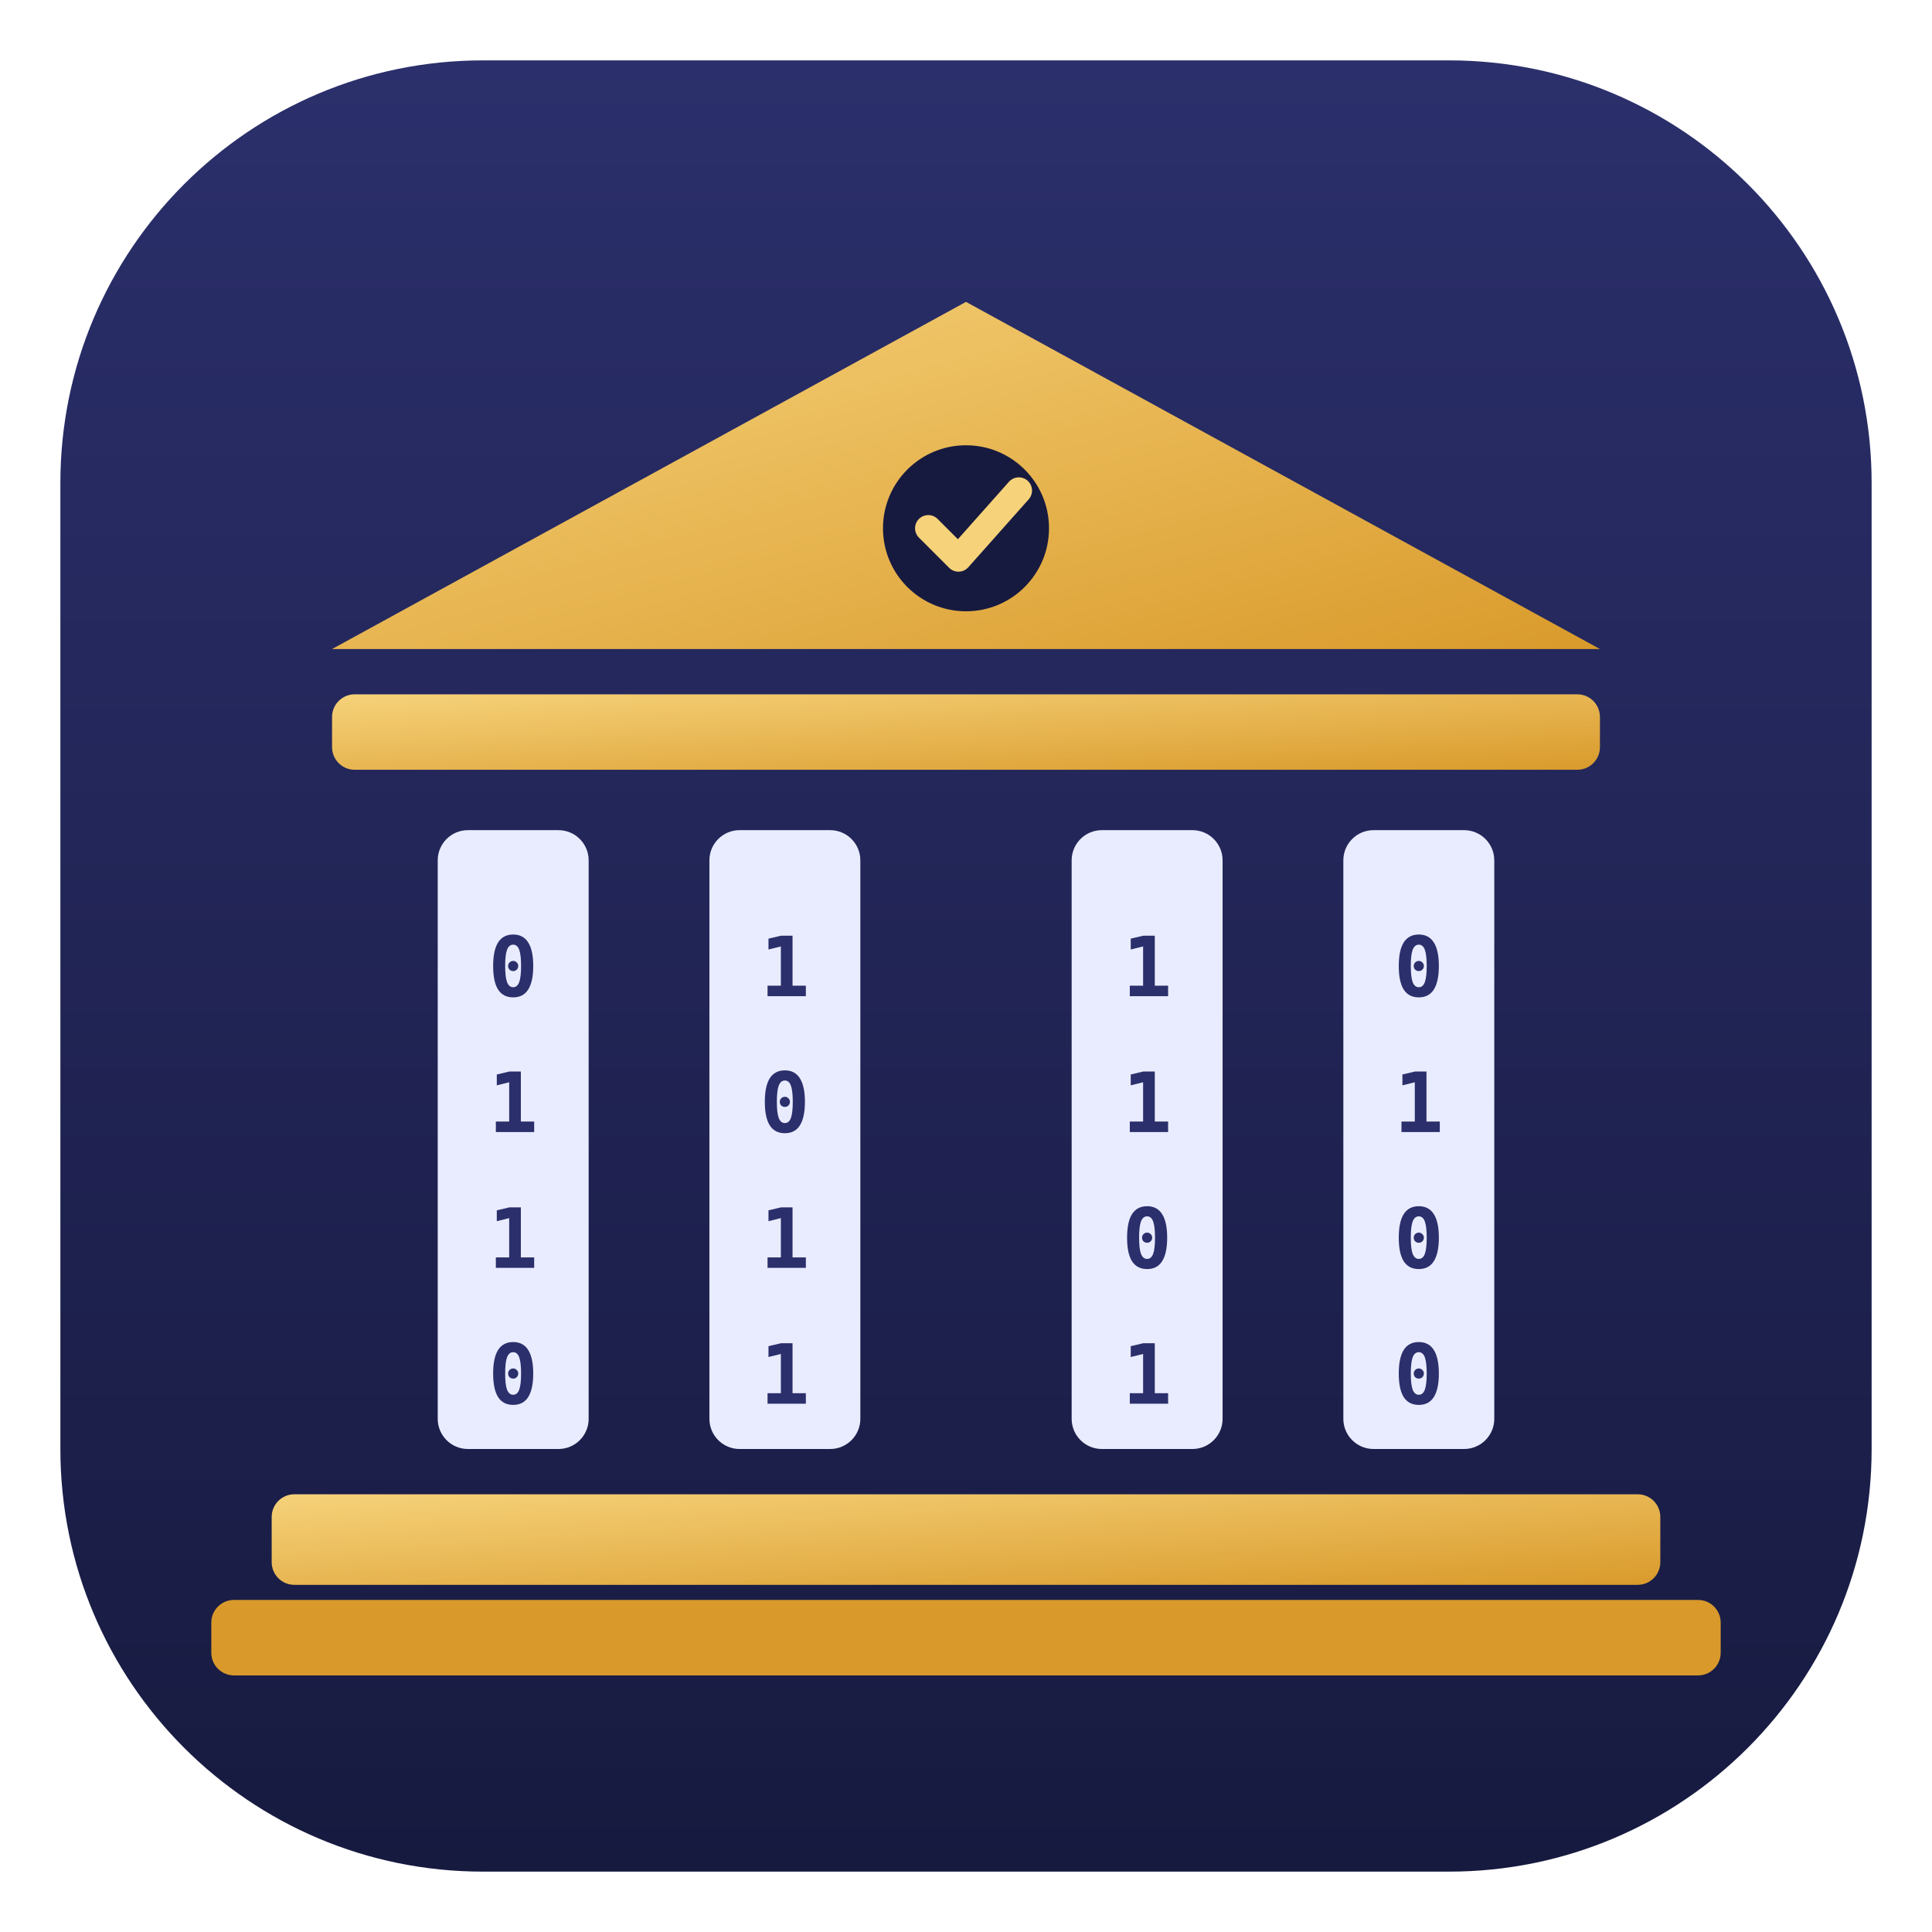
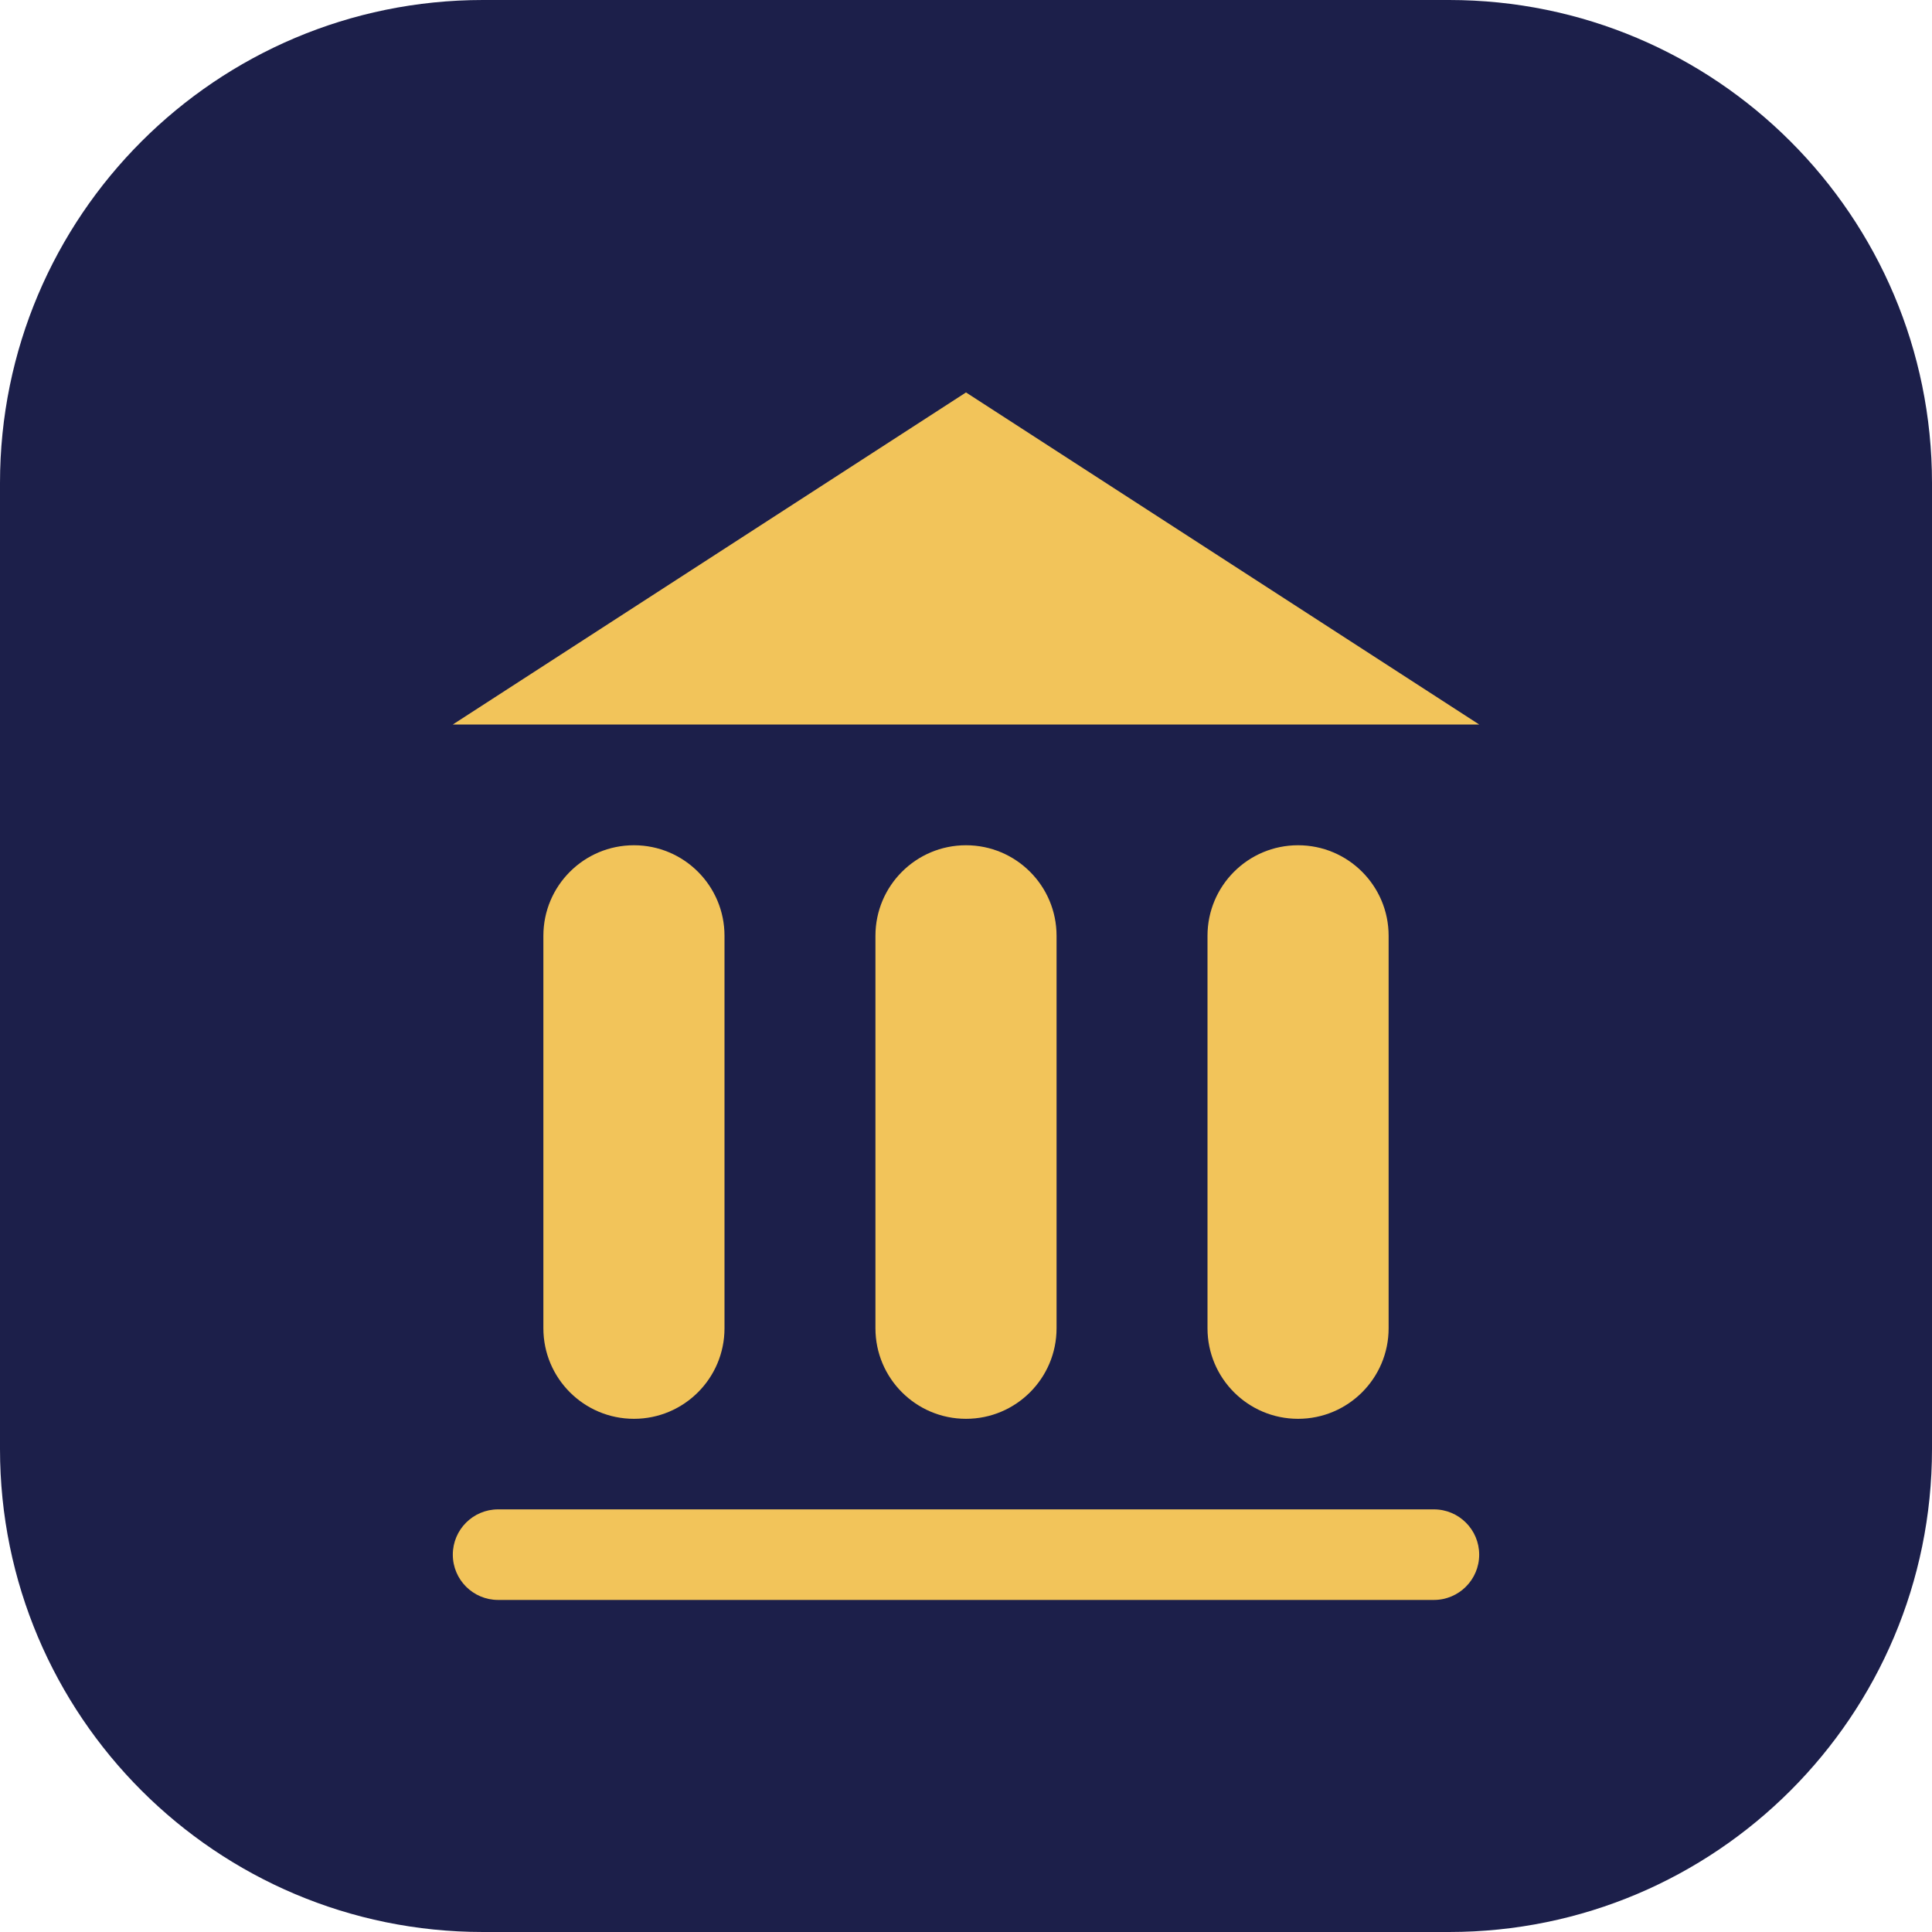
<svg xmlns="http://www.w3.org/2000/svg" viewBox="0 0 256 256" role="img" aria-labelledby="title">
-   <defs>
-     <linearGradient id="stone" x1="0" y1="0" x2="0" y2="1">
-       <stop offset="0" stop-color="#2b2f6b" />
-       <stop offset="1" stop-color="#171a3f" />
-     </linearGradient>
-     <linearGradient id="gold" x1="0" y1="0" x2="1" y2="1">
-       <stop offset="0" stop-color="#f6d27a" />
-       <stop offset="1" stop-color="#d99a2b" />
-     </linearGradient>
-   </defs>
-   <rect x="8" y="8" width="240" height="240" rx="56" fill="url(#stone)" />
-   <path d="M128 40 L212 86 H44 Z" fill="url(#gold)" />
-   <circle cx="128" cy="70" r="11" fill="#171a3f" />
-   <path d="M123 70 l4 4 l8 -9" fill="none" stroke="#f6d27a" stroke-width="3.5" stroke-linecap="round" stroke-linejoin="round" />
-   <rect x="44" y="92" width="168" height="10" rx="3" fill="url(#gold)" />
-   <g fill="#e9ecff">
-     <rect x="58" y="110" width="20" height="82" rx="4" />
-     <rect x="94" y="110" width="20" height="82" rx="4" />
-     <rect x="142" y="110" width="20" height="82" rx="4" />
-     <rect x="178" y="110" width="20" height="82" rx="4" />
-   </g>
-   <g fill="#2b2f6b" font-family="ui-monospace, SFMono-Regular, Menlo, monospace" font-size="11" font-weight="700" text-anchor="middle">
-     <text x="68" y="132">0</text>
-     <text x="68" y="150">1</text>
-     <text x="68" y="168">1</text>
-     <text x="68" y="186">0</text>
-     <text x="104" y="132">1</text>
-     <text x="104" y="150">0</text>
-     <text x="104" y="168">1</text>
-     <text x="104" y="186">1</text>
-     <text x="152" y="132">1</text>
-     <text x="152" y="150">1</text>
-     <text x="152" y="168">0</text>
-     <text x="152" y="186">1</text>
-     <text x="188" y="132">0</text>
-     <text x="188" y="150">1</text>
-     <text x="188" y="168">0</text>
-     <text x="188" y="186">0</text>
-   </g>
-   <rect x="36" y="198" width="184" height="12" rx="3" fill="url(#gold)" />
-   <rect x="28" y="212" width="200" height="10" rx="3" fill="#d99a2b" />
+   <rect width="256" height="256" rx="64" fill="#1c1f4a" />
+   <path d="M128 52 L196 96 H60 Z" fill="#f2c45a" />
+   <rect x="72" y="112" width="24" height="76" rx="12" fill="#f2c45a" />
+   <rect x="116" y="112" width="24" height="76" rx="12" fill="#f2c45a" />
+   <rect x="160" y="112" width="24" height="76" rx="12" fill="#f2c45a" />
+   <rect x="60" y="200" width="136" height="12" rx="6" fill="#f2c45a" />
</svg>
